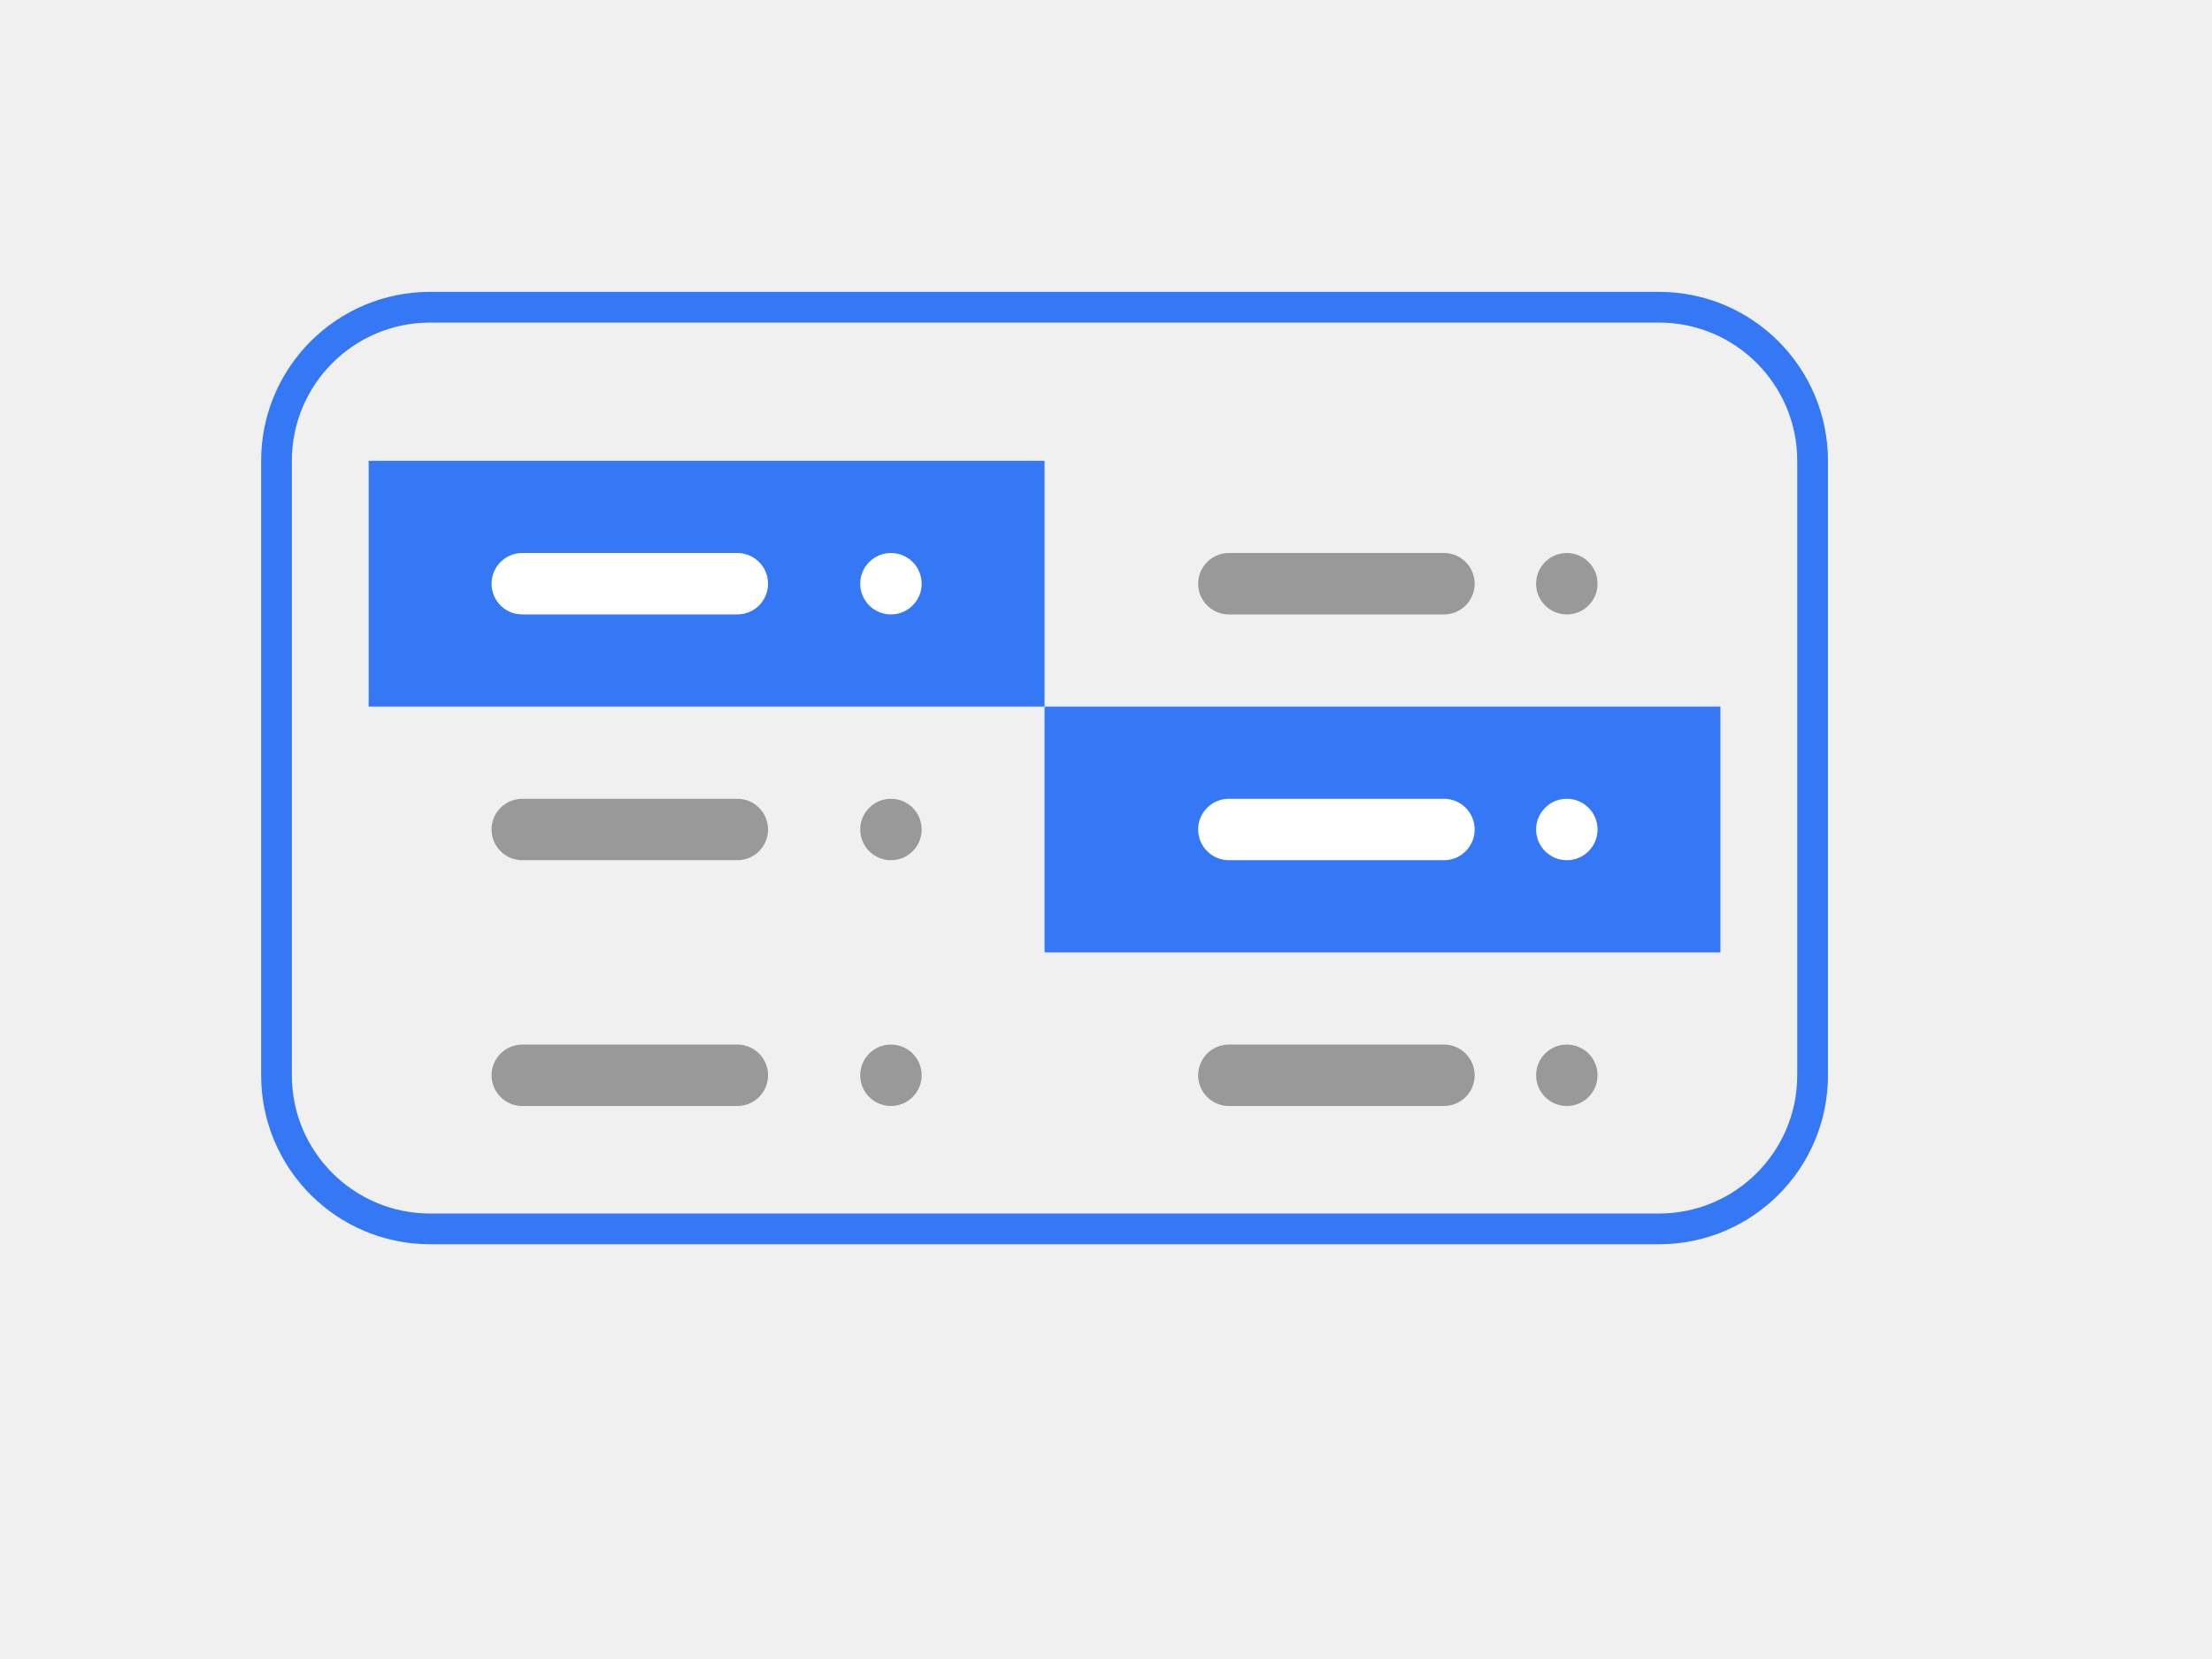
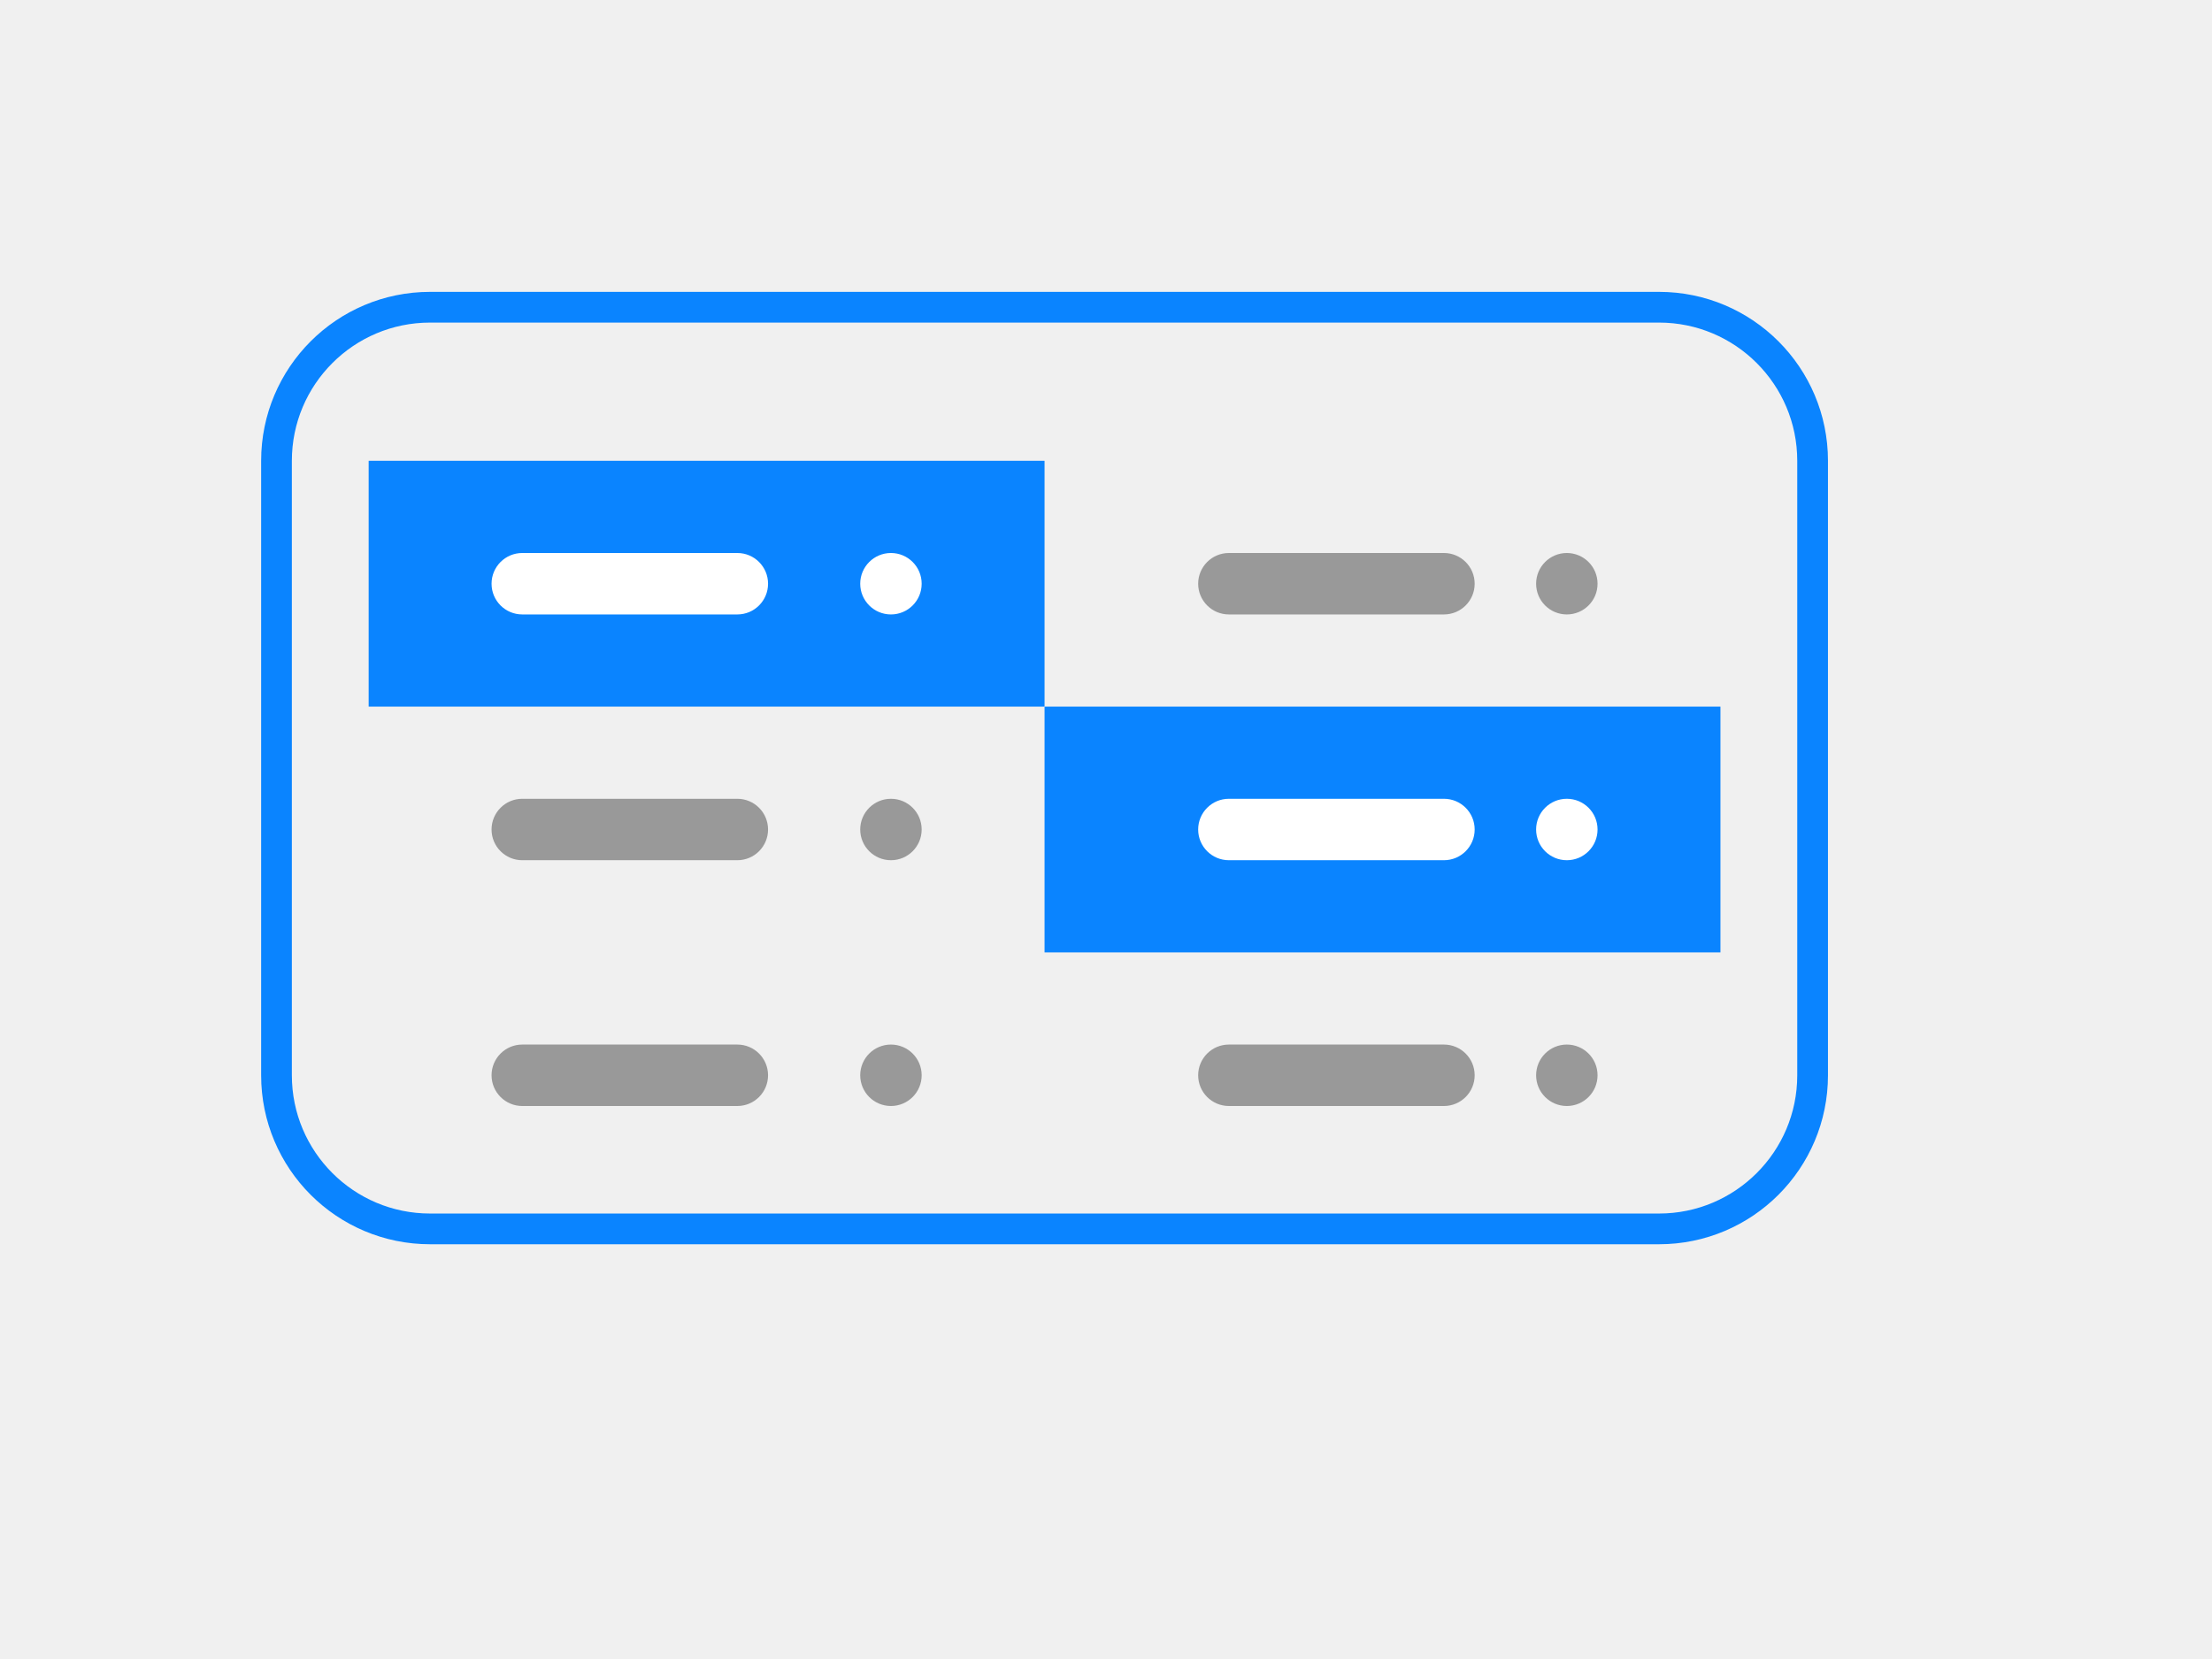
<svg xmlns="http://www.w3.org/2000/svg" style="margin-left:2.5px" width="72" height="54" viewBox="0 0 72 54" fill="none">
-   <rect x="9" y="10" width="50" height="30" rx="5" stroke="#3478f6" />
+   <rect x="9" y="10" width="50" height="30" rx="5" stroke="#0a84ff" />
  <g clip-path="url(#clip0_6580_8574)">
    <path d="M12 14C12 11.791 13.791 10 16 10H34V44H16C13.791 44 12 42.209 12 40V14Z" />
-     <rect x="12" y="15" width="22" height="8" fill="#3478f6" />
+     <rect x="12" y="15" width="22" height="8" fill="#0a84ff" />
    <rect x="16" y="18" width="9" height="2" rx="1" fill="#fff" />
    <rect x="28" y="18" width="2" height="2" rx="1" fill="#fff" />
    <rect x="16" y="26" width="9" height="2" rx="1" fill="#999" />
    <rect x="28" y="26" width="2" height="2" rx="1" fill="#999" />
    <rect x="16" y="34" width="9" height="2" rx="1" fill="#999" />
    <rect x="28" y="34" width="2" height="2" rx="1" fill="#999" />
  </g>
  <g clip-path="url(#clip1_6580_8574)">
    <path d="M34 10H52C54.209 10 56 11.791 56 14V40C56 42.209 54.209 44 52 44H34V10Z" />
-     <rect x="34" y="23" width="22" height="8" fill="#3478f6" />
+     <rect x="34" y="23" width="22" height="8" fill="#0a84ff" />
    <rect x="39" y="26" width="9" height="2" rx="1" fill="#fff" />
    <rect x="50" y="26" width="2" height="2" rx="1" fill="#fff" />
    <rect x="39" y="18" width="9" height="2" rx="1" fill="#999" />
    <rect x="50" y="18" width="2" height="2" rx="1" fill="#999" />
    <rect x="39" y="34" width="9" height="2" rx="1" fill="#999" />
    <rect x="50" y="34" width="2" height="2" rx="1" fill="#999" />
  </g>
  <defs>
    <clipPath id="clip0_6580_8574">
      <path d="M12 14C12 11.791 13.791 10 16 10H34V44H16C13.791 44 12 42.209 12 40V14Z" />
    </clipPath>
    <clipPath id="clip1_6580_8574">
      <path d="M34 10H52C54.209 10 56 11.791 56 14V40C56 42.209 54.209 44 52 44H34V10Z" />
    </clipPath>
  </defs>
</svg>
